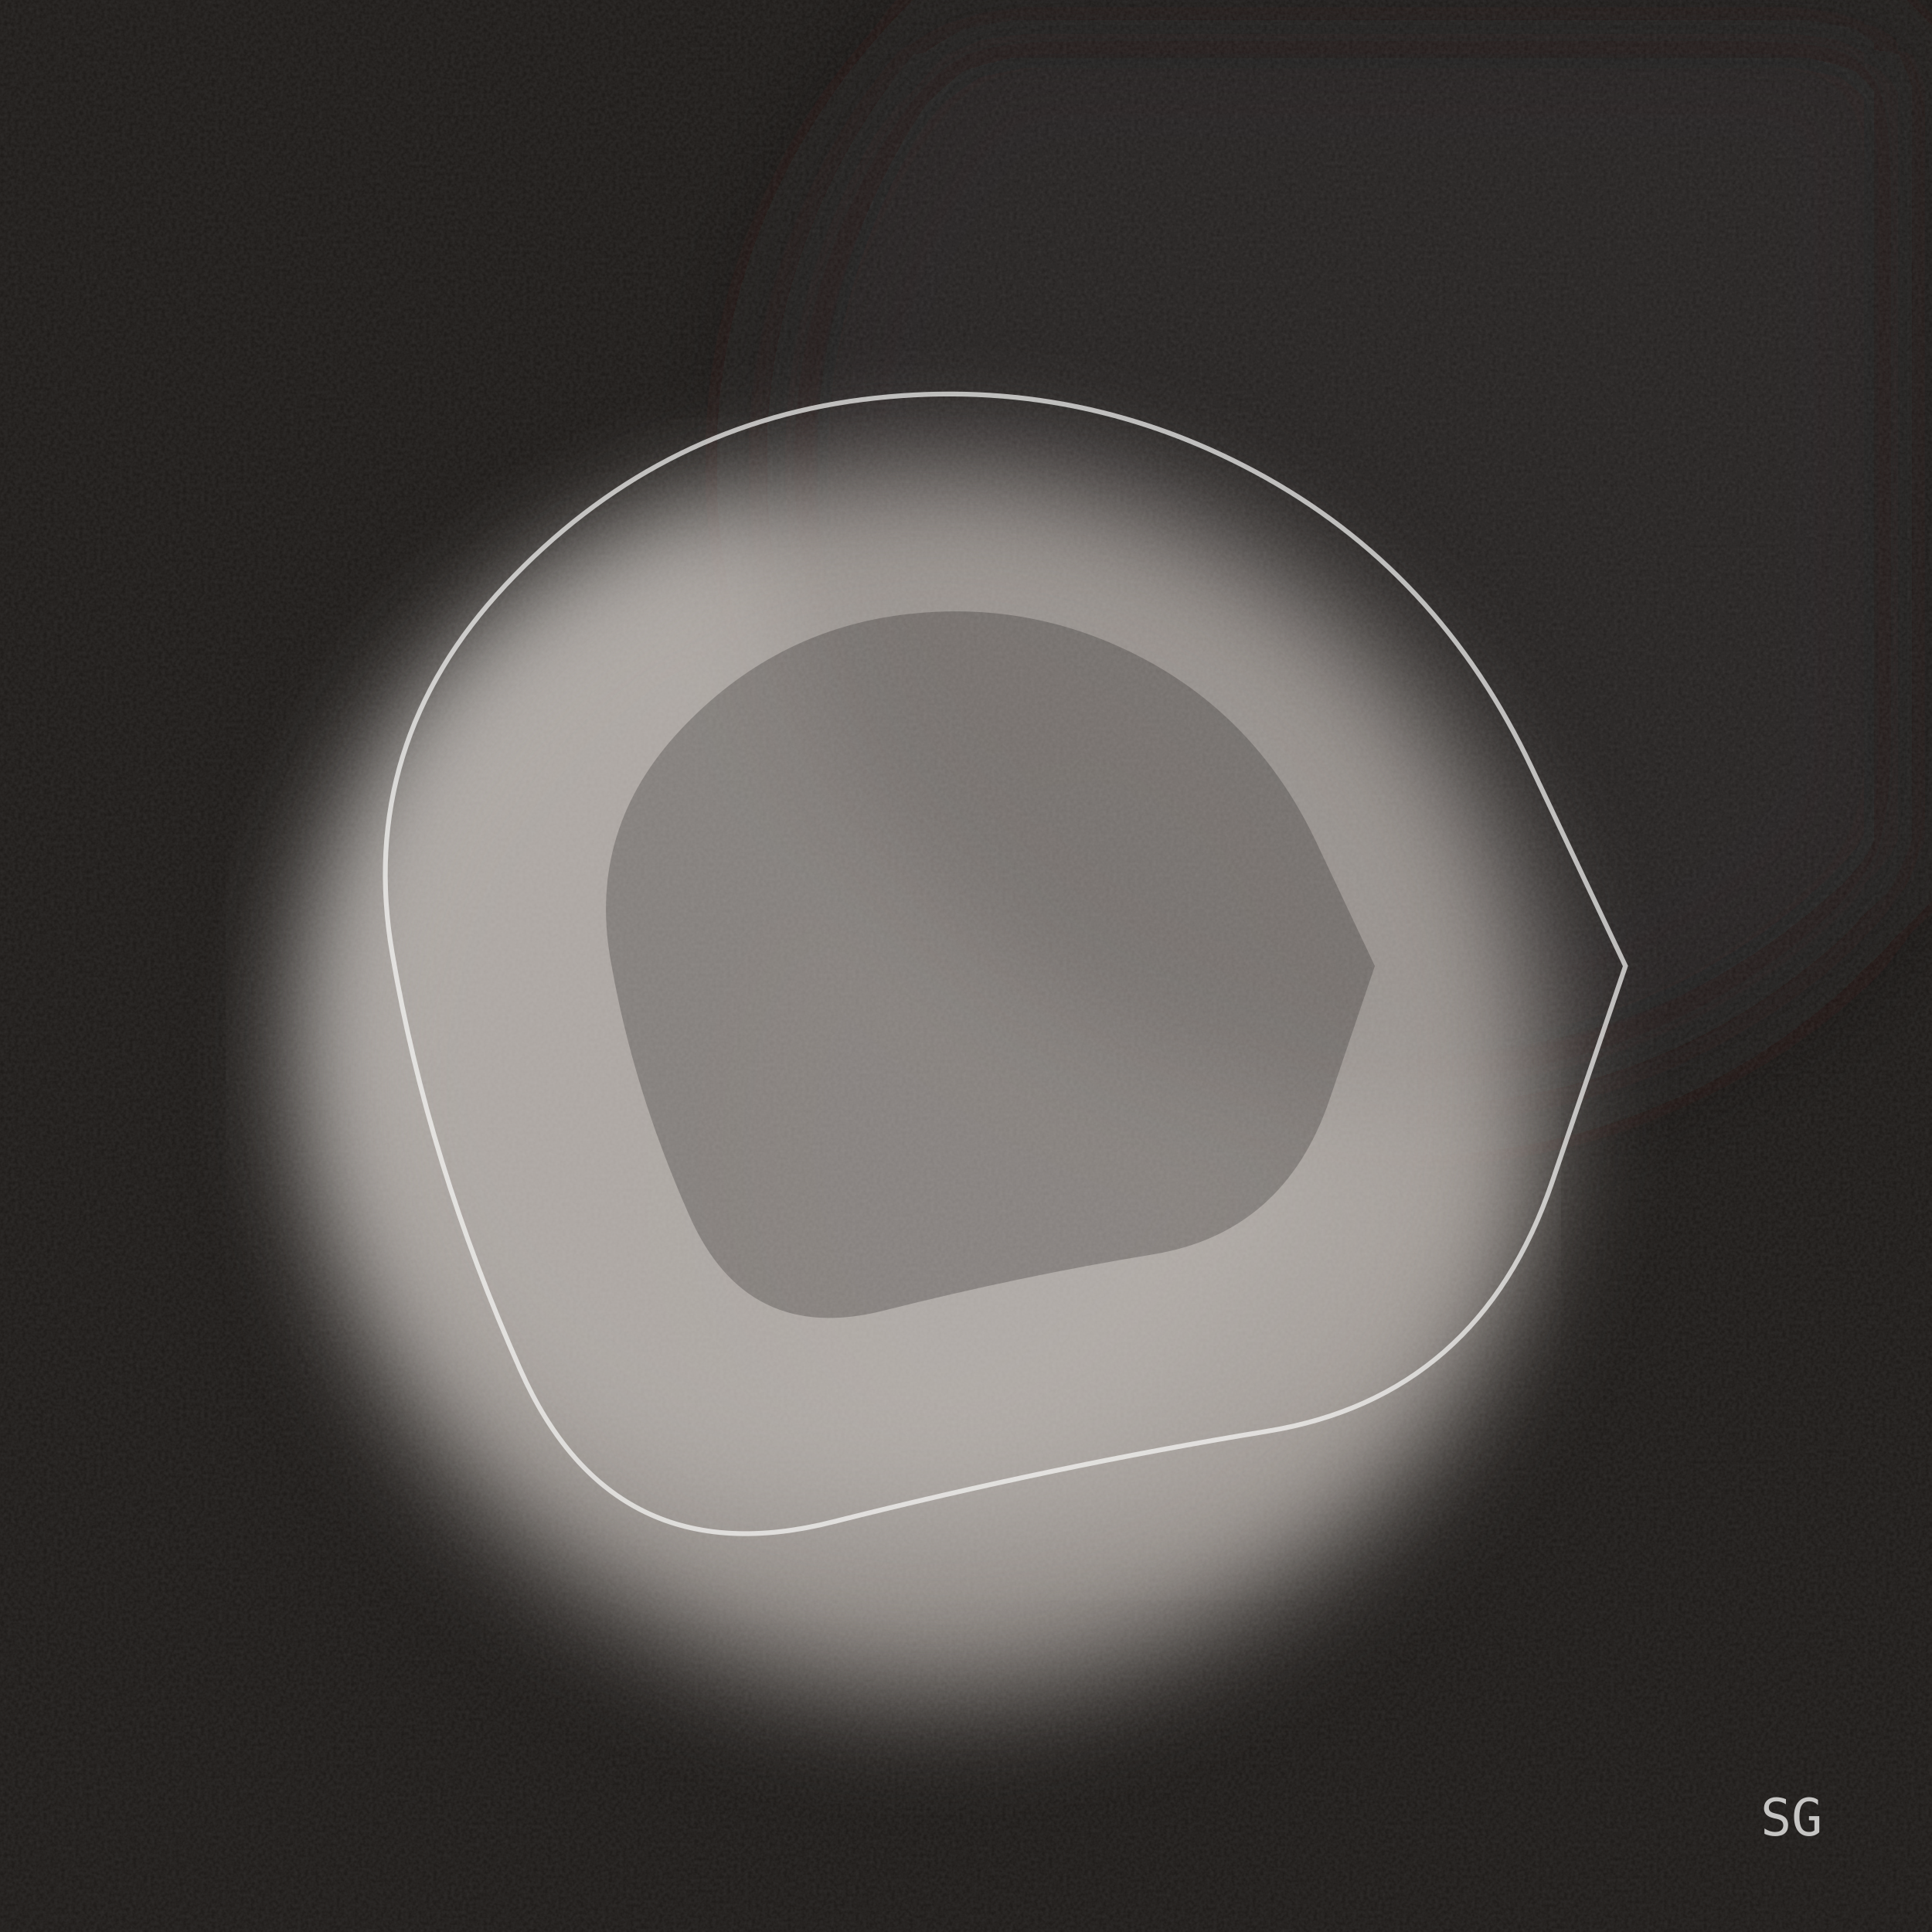
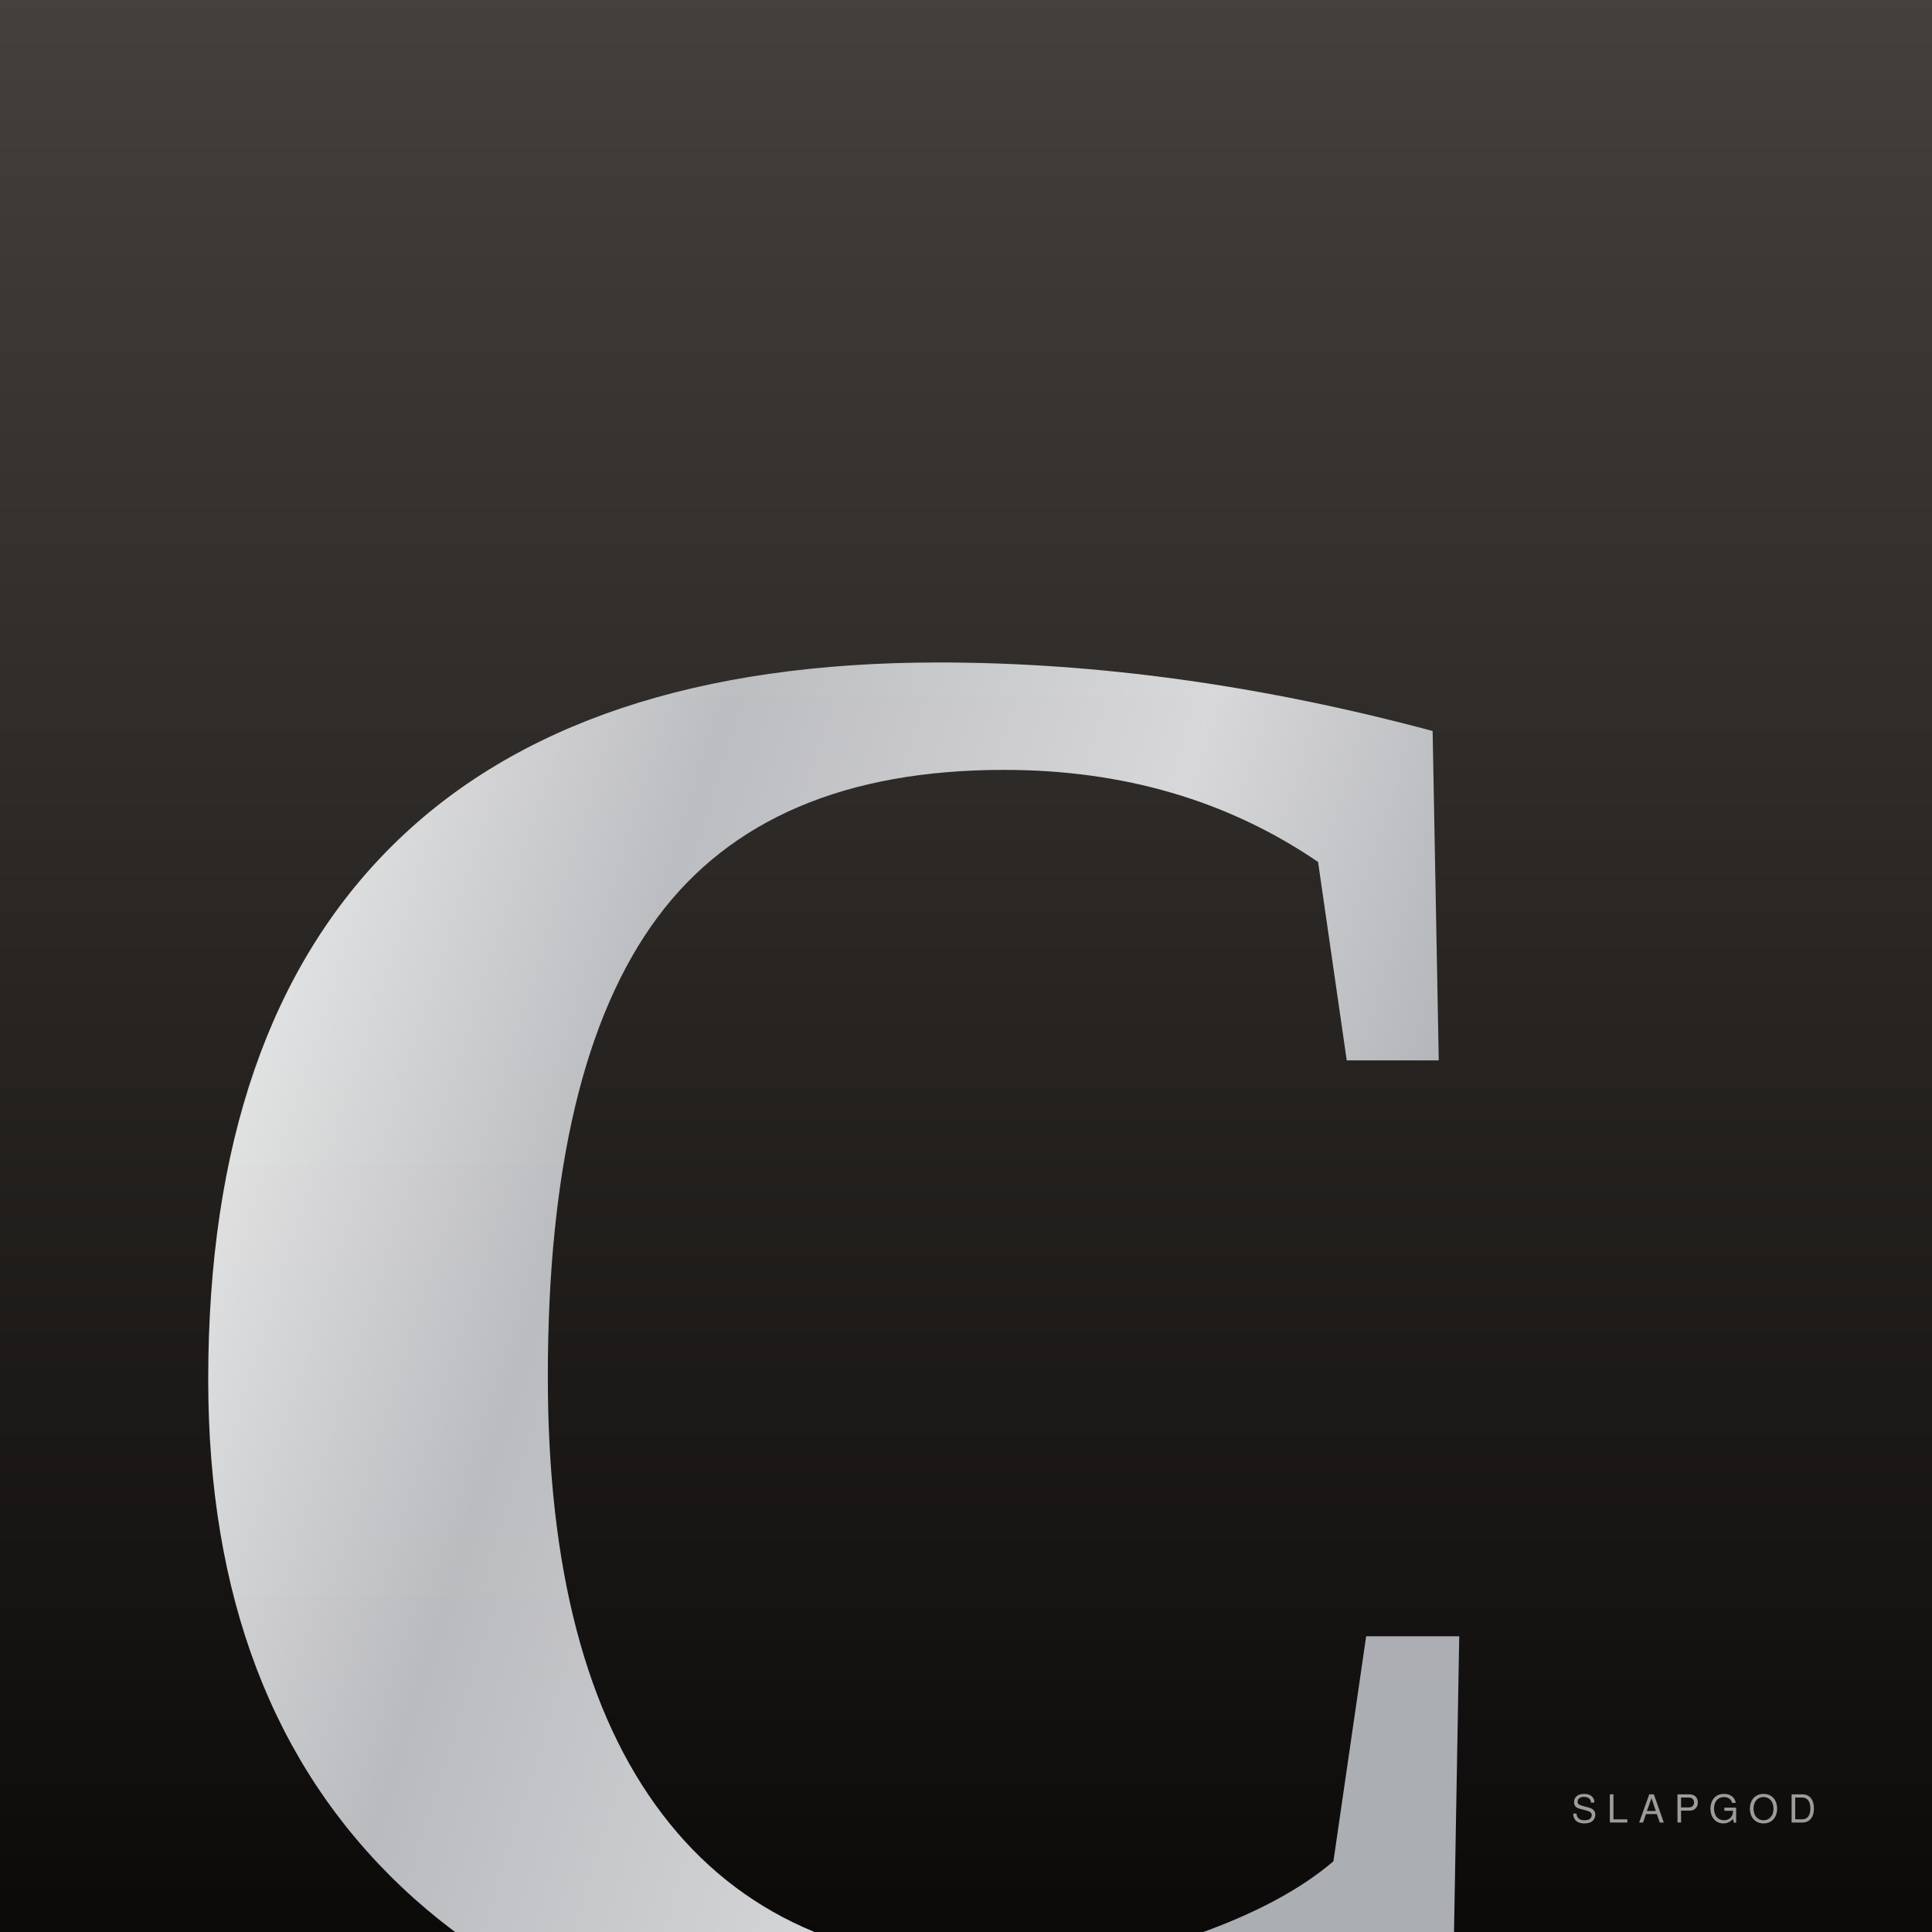
<svg xmlns="http://www.w3.org/2000/svg" viewBox="0 0 600 600" width="600" height="600">
  <defs>
-     <radialGradient id="g1-cigarettesunday" cx="30%" cy="25%" r="85%">
-       <stop offset="0" stop-color="#A8A29E" stop-opacity=".95" />
-       <stop offset=".45" stop-color="#D6D3D1" stop-opacity=".35" />
-       <stop offset="1" stop-color="#0C0A09" stop-opacity="0" />
-     </radialGradient>
-     <linearGradient id="g2-cigarettesunday" x1="0" y1="0" x2="1" y2="1">
-       <stop offset="0" stop-color="#A8A29E" />
-       <stop offset=".5" stop-color="#D6D3D1" />
-       <stop offset="1" stop-color="#292524" />
+     <linearGradient id="sv-cigarettesunday" x1="0" y1="0" x2="1" y2=".35">
+       <stop offset="0" stop-color="#A8AAAD" />
+       <stop offset=".13" stop-color="#F0F1F2" />
+       <stop offset=".38" stop-color="#C8CACE" />
+       <stop offset=".72" stop-color="#E6E7E9" />
+       <stop offset="1" stop-color="#B9BCC1" />
    </linearGradient>
-     <filter id="grain-cigarettesunday" x="0" y="0" width="100%" height="100%">
-       <feTurbulence type="fractalNoise" baseFrequency=".9" numOctaves="2" stitchTiles="stitch" />
-       <feColorMatrix values="0 0 0 0 1  0 0 0 0 1  0 0 0 0 1  0 0 0 .09 0" />
-     </filter>
-     <filter id="soft-cigarettesunday">
-       <feGaussianBlur stdDeviation="18" />
-     </filter>
+     <linearGradient id="tg-cigarettesunday" x1="0" y1="0" x2="0" y2="1">
+       <stop offset="0" stop-color="#44403C" />
+       <stop offset="1" stop-color="#0C0A09" />
+     </linearGradient>
  </defs>
-   <rect width="600" height="600" fill="#0C0A09" />
-   <rect width="600" height="600" fill="#1C1917" />
-   <circle cx="343" cy="355.2" r="118" fill="#A8A29E" fill-opacity=".85" filter="url(#soft-cigarettesunday)" />
-   <circle cx="257.5" cy="317" r="156" fill="#D6D3D1" fill-opacity=".85" filter="url(#soft-cigarettesunday)" />
-   <circle cx="437.9" cy="143.9" r="199.8" fill="#292524" fill-opacity=".85" filter="url(#soft-cigarettesunday)" />
-   <circle cx="289.6" cy="335.7" r="190" fill="#A8A29E" fill-opacity=".85" filter="url(#soft-cigarettesunday)" />
-   <path d="M504.8,300 Q504.8,300 482.1,366.9 Q459.4,433.8 393.4,444.5 Q327.4,455.3 258.8,472.6 Q190.3,490 161.6,425.4 Q132.8,360.8 121.8,296 Q110.7,231.1 157,181.7 Q203.2,132.4 267.8,124.1 Q332.5,115.9 389.6,146.4 Q446.7,176.9 475.7,238.5Z" fill="none" stroke="#FAFAF9" stroke-width="1.5" stroke-opacity=".7" />
-   <path d="M504.8,300 Q504.8,300 482.1,366.9 Q459.4,433.8 393.4,444.5 Q327.4,455.3 258.8,472.6 Q190.3,490 161.6,425.4 Q132.8,360.8 121.8,296 Q110.7,231.1 157,181.7 Q203.2,132.4 267.8,124.1 Q332.5,115.9 389.6,146.4 Q446.7,176.9 475.7,238.5Z" fill="#0C0A09" fill-opacity=".25" transform="translate(300 300) scale(.62) translate(-300 -300)" />
-   <rect width="600" height="600" filter="url(#grain-cigarettesunday)" />
-   <text x="566" y="570" font-size="16" text-anchor="end" fill="#FAFAF9" fill-opacity=".75" font-family="Menlo, monospace">SG</text>
+   <rect width="600" height="600" fill="url(#tg-cigarettesunday)" />
+   <text x="32.9" y="636.5" font-family="Georgia, 'Times New Roman', serif" font-weight="700" font-size="650.6" fill="url(#sv-cigarettesunday)" fill-opacity=".92">C</text>
+   <text x="564" y="566" font-family="Helvetica, Arial, sans-serif" font-size="12" letter-spacing="3" text-anchor="end" fill="#FAFAF9" fill-opacity=".6">SLAPGOD</text>
</svg>
